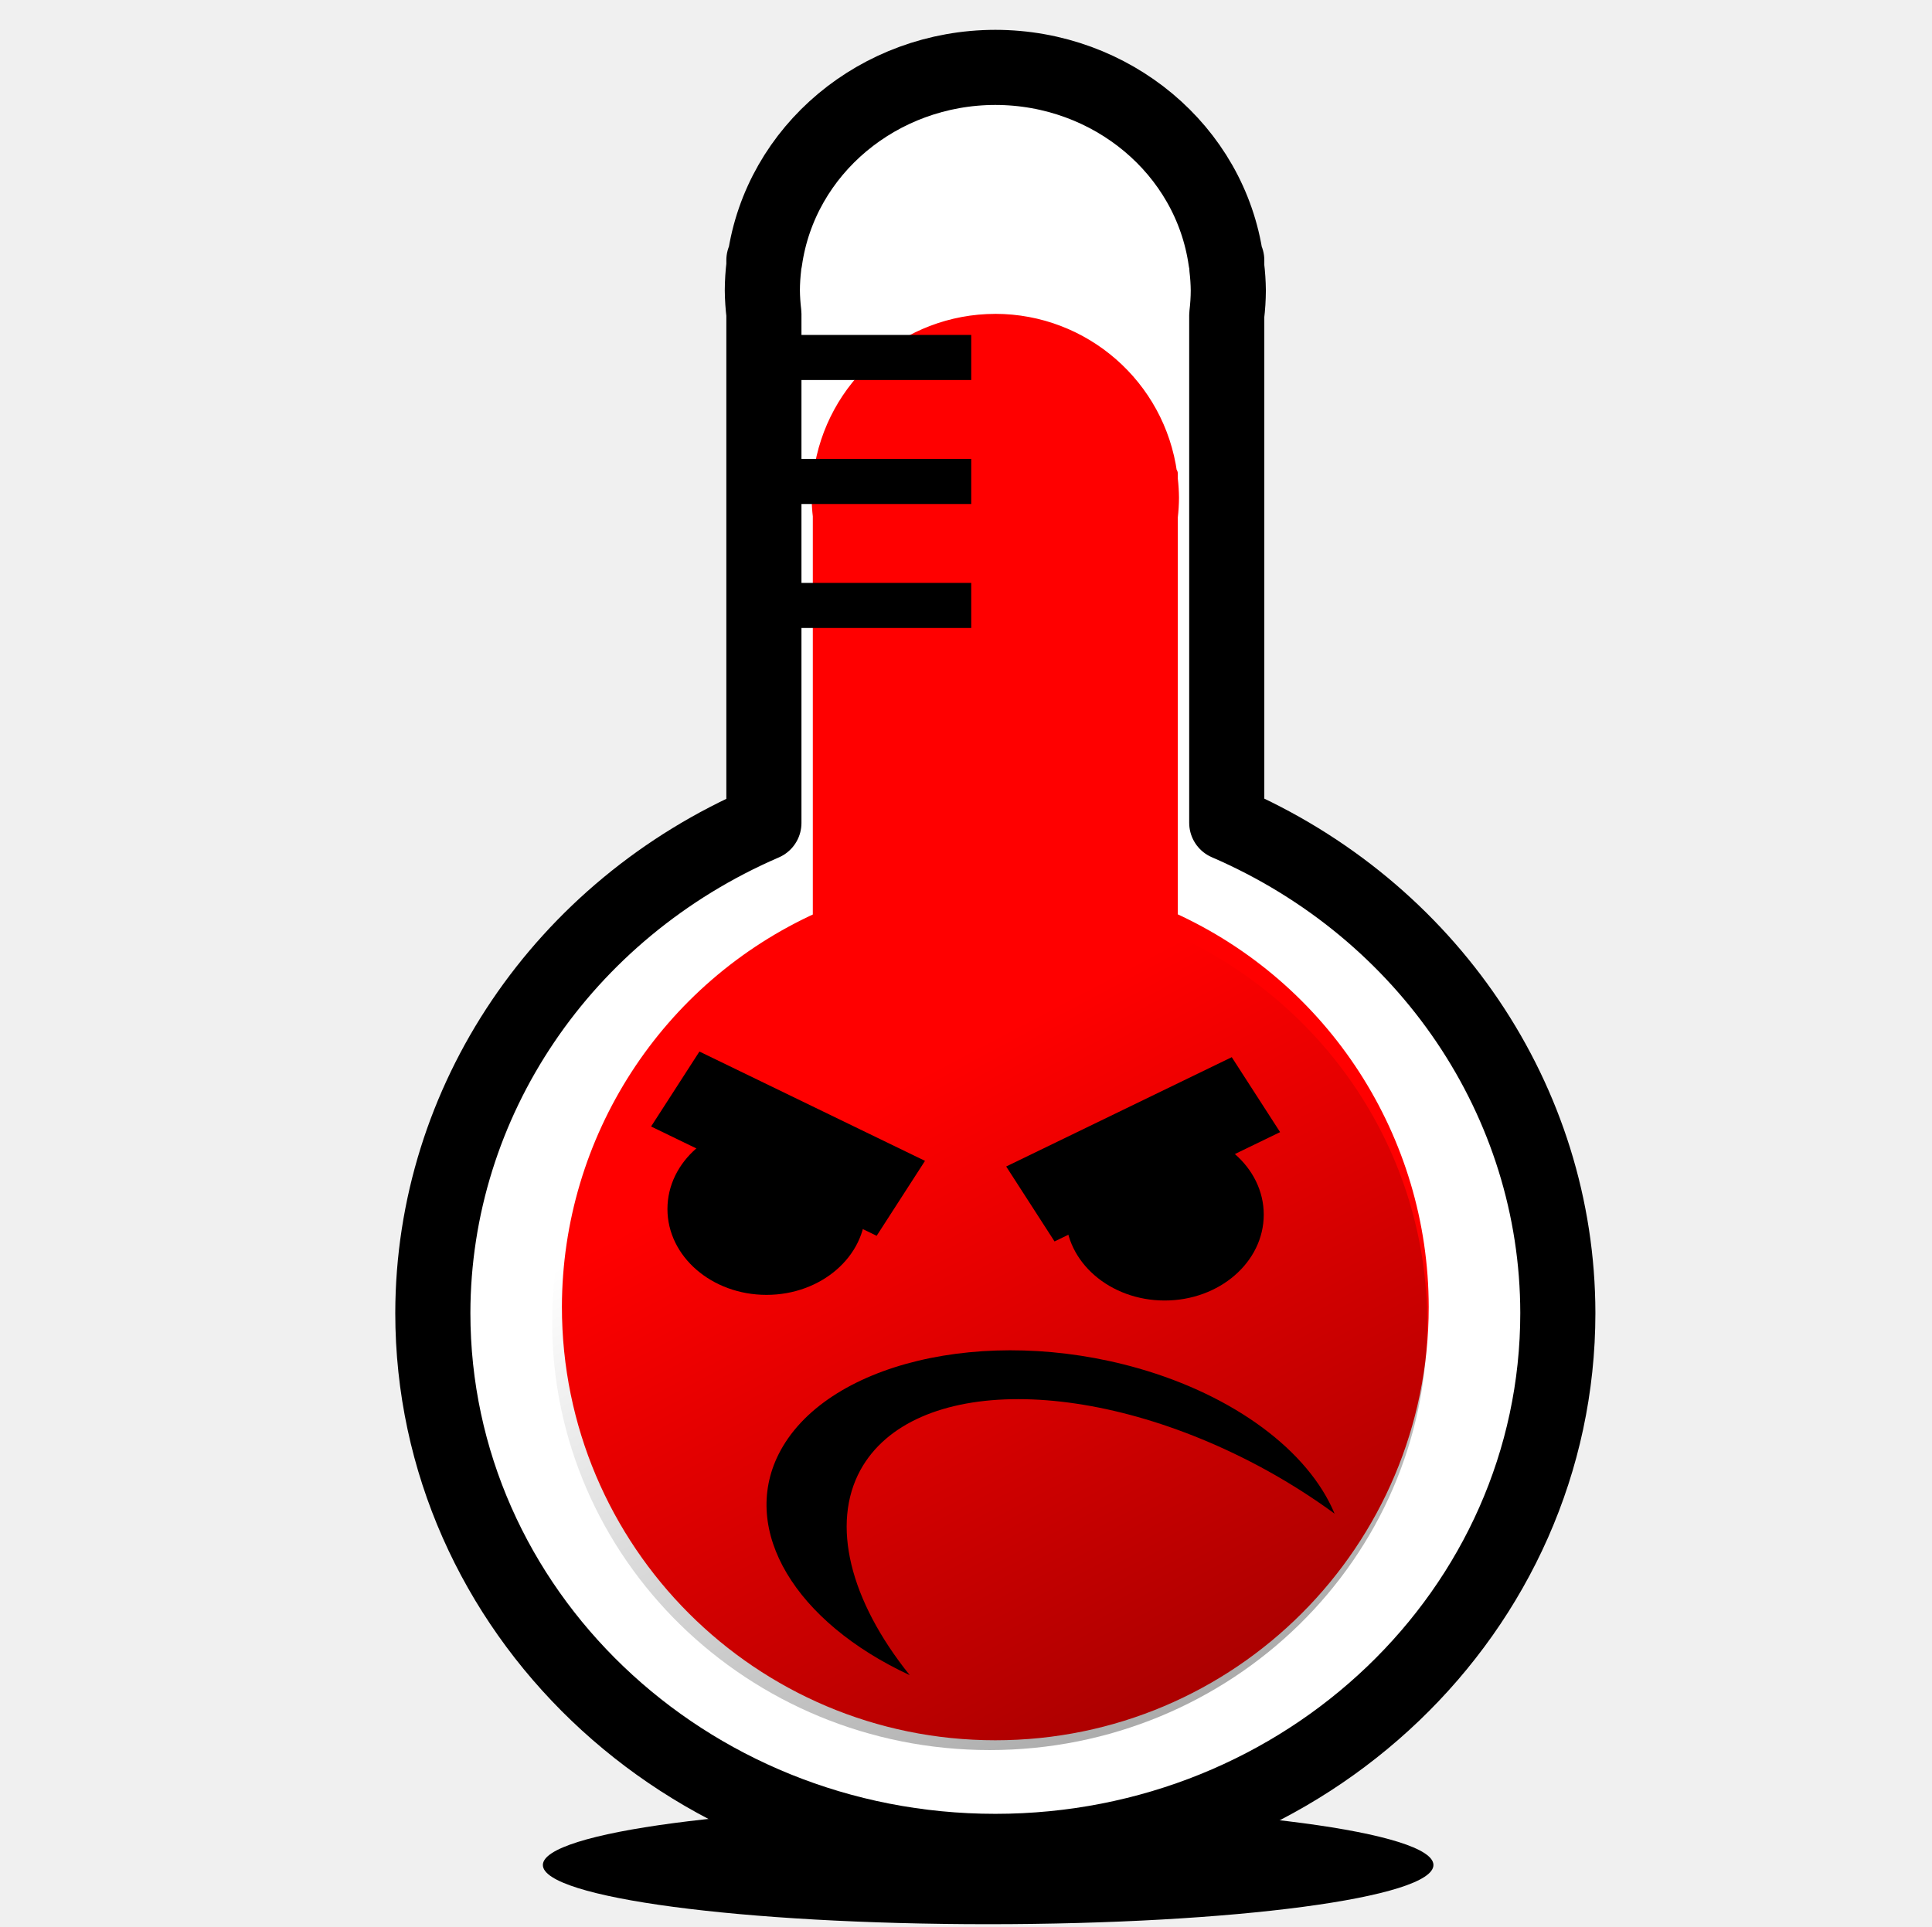
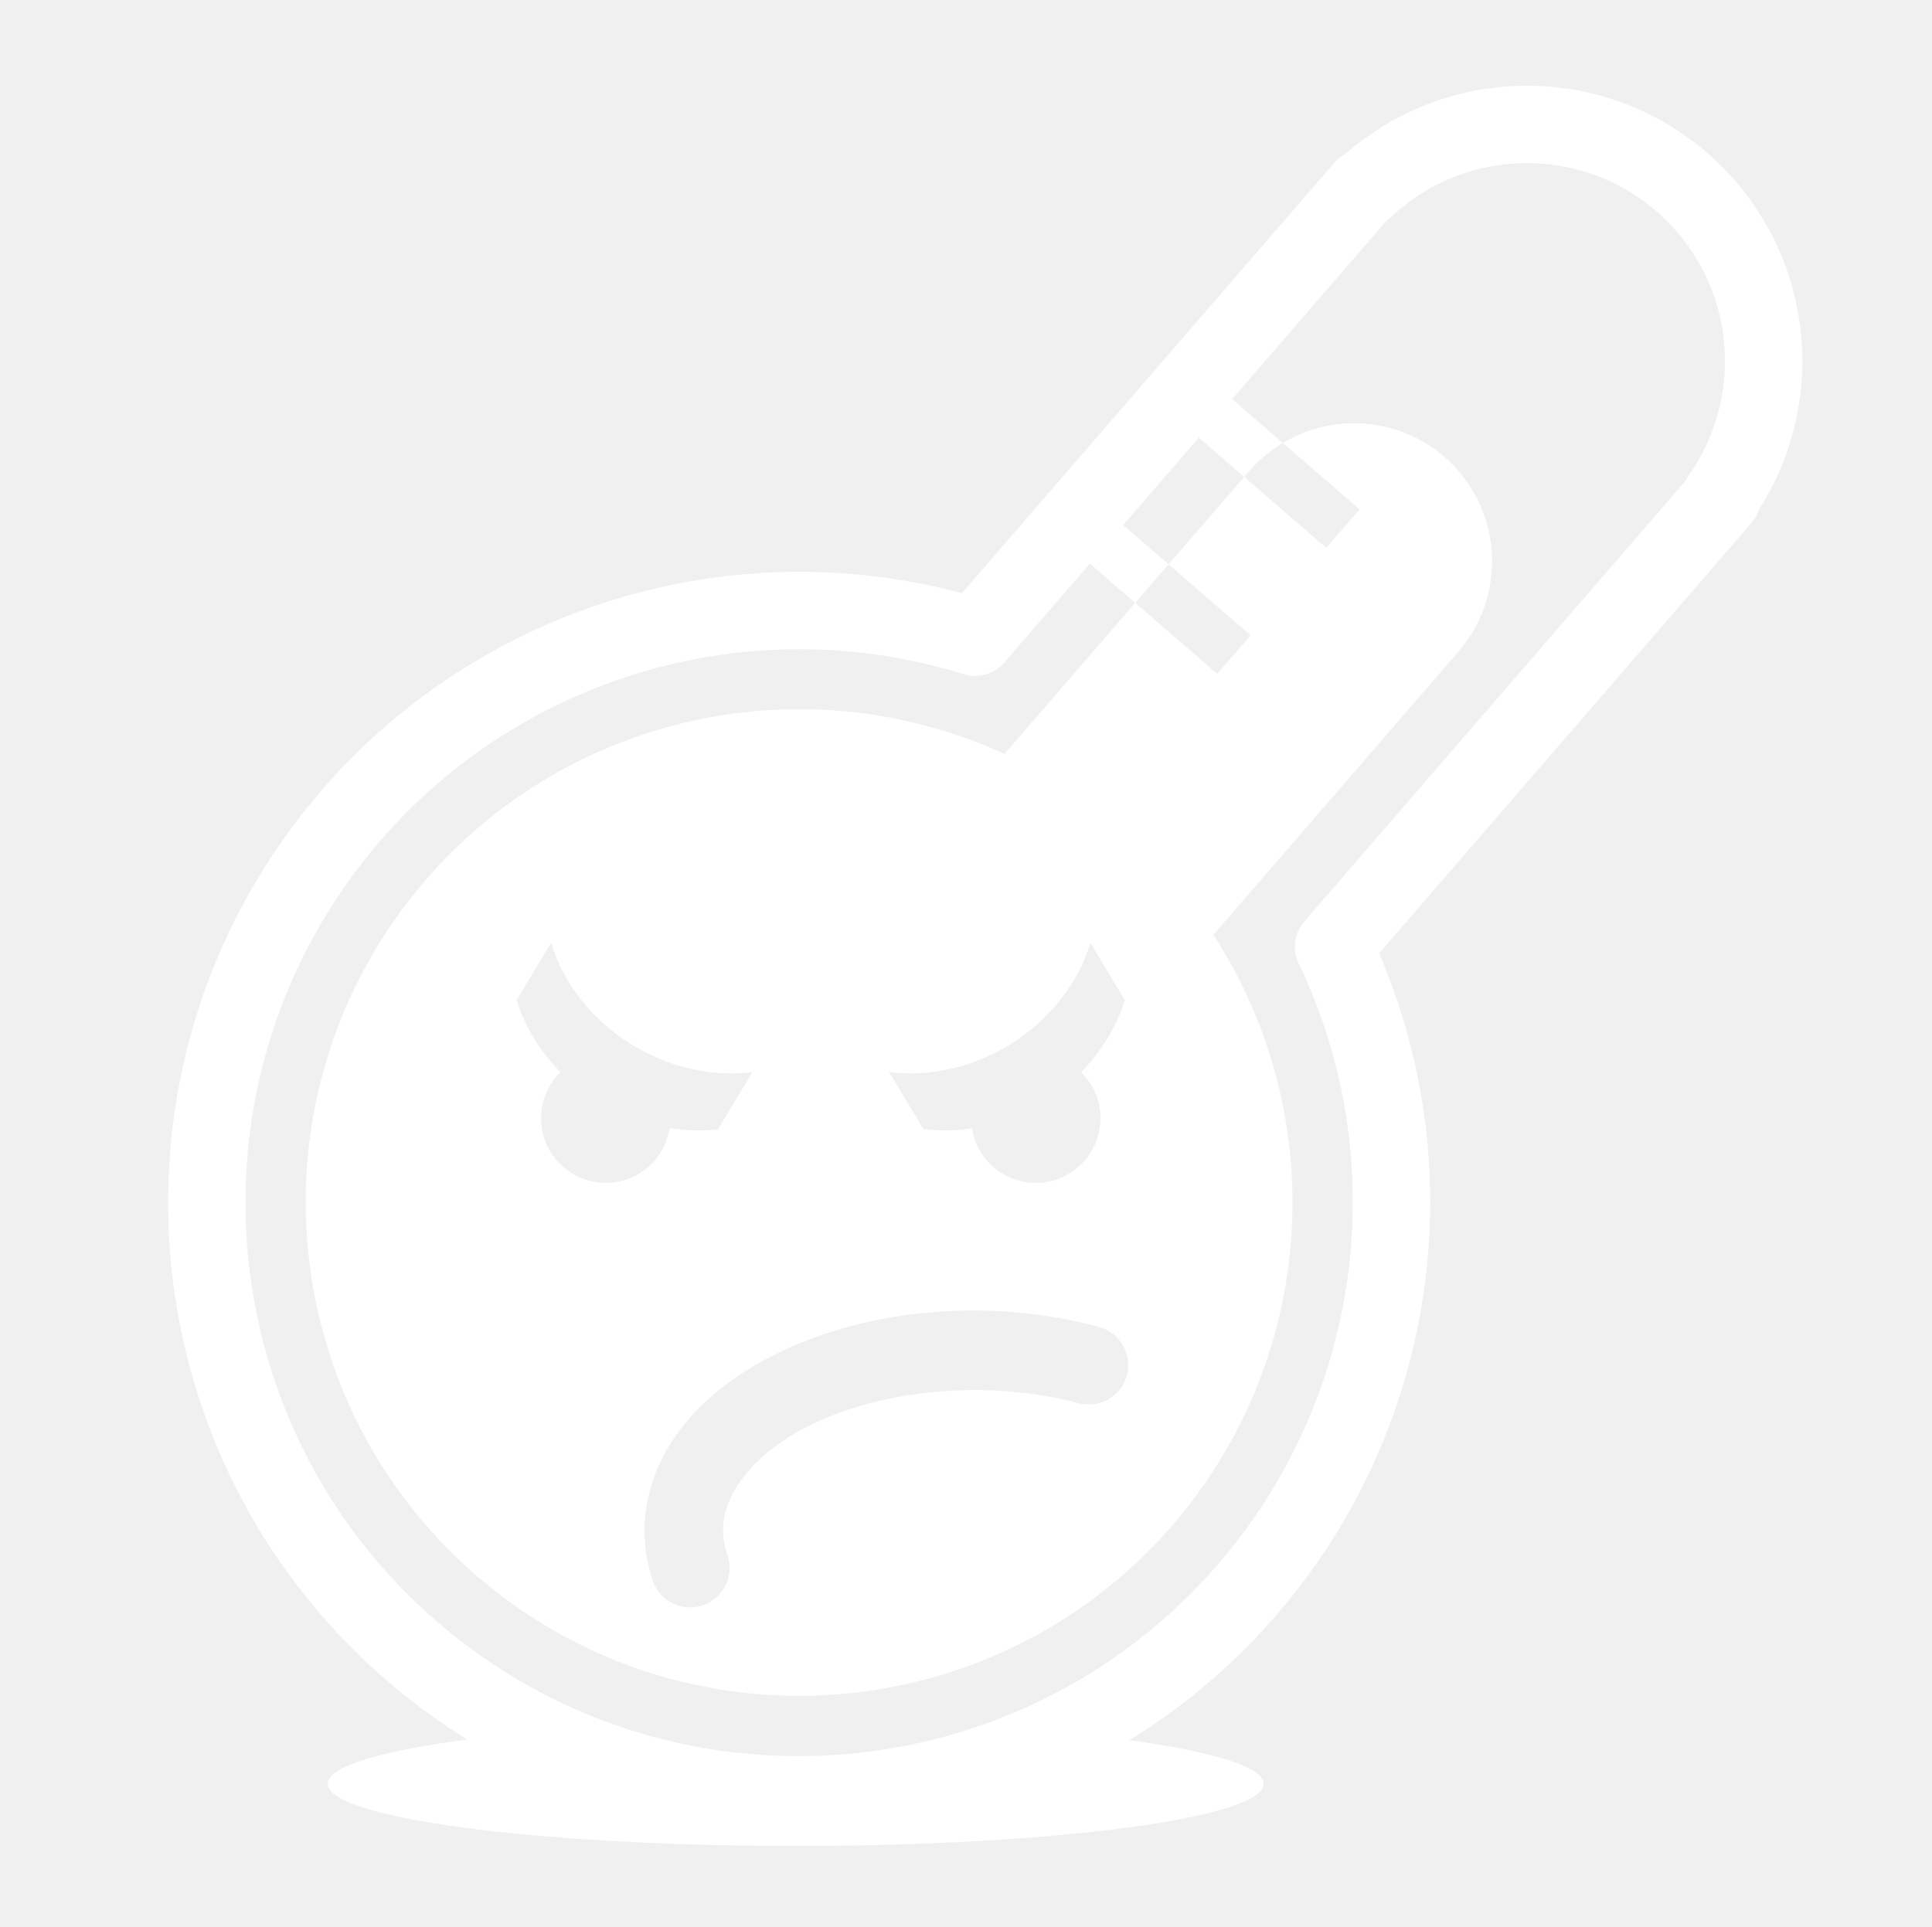
- <svg xmlns="http://www.w3.org/2000/svg" xmlns:xlink="http://www.w3.org/1999/xlink" width="24.644mm" height="24.583mm" viewBox="0 0 87.323 87.105" id="svg4203" version="1.1">
-   <defs id="defs4205">
-     <linearGradient xlink:href="#linearGradient4179" id="linearGradient4185" x1="561.265" y1="1308.984" x2="303.143" y2="815.25" gradientUnits="userSpaceOnUse" gradientTransform="matrix(0.1680068,0,0,0.1699025,11.98184,557.4929)" />
-     <linearGradient id="linearGradient4179">
-       <stop style="stop-color:#000000;stop-opacity:1;" offset="0" id="stop4181" />
-       <stop style="stop-color:#000000;stop-opacity:0;" offset="1" id="stop4183" />
-     </linearGradient>
-   </defs>
+ <svg xmlns="http://www.w3.org/2000/svg" width="24.644mm" height="24.583mm" viewBox="0 0 87.323 87.105" id="svg4203" version="1.1">
+   <defs id="defs4205" />
  <g id="layer1" transform="translate(-32.97858,-266.6614)">
    <g transform="matrix(0.9912926,0,0,0.9912926,19.40188,-378.4873)" id="g4170">
-       <ellipse style="opacity:1;fill:#000000;fill-opacity:1;stroke:none;stroke-width:10;stroke-linecap:round;stroke-linejoin:round;stroke-miterlimit:4;stroke-dasharray:none;stroke-opacity:1" id="path4228" cx="58.751" cy="735.866" rx="20.303" ry="2.699" />
-       <path style="opacity:1;fill:#ffffff;fill-opacity:1;stroke:#000000;stroke-width:3.425;stroke-linecap:round;stroke-linejoin:round;stroke-miterlimit:4;stroke-dasharray:none;stroke-opacity:1" d="m 59.078,653.888 a 10.623,10.17 0 0 0 -10.512,8.794 l -0.04,0 0,0.25 a 10.623,10.17 0 0 0 -0.071,1.126 10.623,10.17 0 0 0 0.071,1.067 l 0,23.22 A 25.647,24.554 0 0 0 33.431,710.691 25.647,24.554 0 0 0 59.078,735.245 25.647,24.554 0 0 0 84.726,710.691 25.647,24.554 0 0 0 69.63,688.336 l 0,-23.153 a 10.623,10.17 0 0 0 0.071,-1.125 10.623,10.17 0 0 0 -0.071,-1.067 l 0,-0.309 -0.039,0 A 10.623,10.17 0 0 0 59.078,653.888 Z" id="path4136" />
-       <path id="path4155" d="m 59.078,665.453 a 8.05,8.05 0 0 0 -7.967,6.961 l -0.03,0 0,0.198 a 8.05,8.05 0 0 0 -0.054,0.891 8.05,8.05 0 0 0 0.054,0.845 l 0,18.38 a 19.436,19.436 0 0 0 -11.44,17.689 19.436,19.436 0 0 0 19.436,19.436 19.436,19.436 0 0 0 19.437,-19.436 19.436,19.436 0 0 0 -11.44,-17.696 l 0,-18.327 a 8.05,8.05 0 0 0 0.054,-0.891 8.05,8.05 0 0 0 -0.054,-0.845 l 0,-0.245 -0.03,0 a 8.05,8.05 0 0 0 -7.967,-6.961 z" style="opacity:1;fill:#ff0000;fill-opacity:1;stroke:#ff0000;stroke-width:0.649;stroke-linecap:round;stroke-linejoin:round;stroke-miterlimit:4;stroke-dasharray:none;stroke-opacity:1" />
-       <path id="path4177" d="m 58.821,665.967 a 8.263,8.082 0 0 0 -8.177,6.989 l -0.031,0 0,0.199 a 8.263,8.082 0 0 0 -0.055,0.895 8.263,8.082 0 0 0 0.055,0.848 l 0,18.453 a 19.95,19.514 0 0 0 -11.742,17.759 19.95,19.514 0 0 0 19.95,19.514 19.95,19.514 0 0 0 19.951,-19.514 19.95,19.514 0 0 0 -11.742,-17.766 l 0,-18.4 a 8.263,8.082 0 0 0 0.055,-0.894 8.263,8.082 0 0 0 -0.055,-0.848 l 0,-0.245 -0.03,0 a 8.263,8.082 0 0 0 -8.178,-6.989 z" style="opacity:1;fill:url(#linearGradient4185);fill-opacity:1;stroke:none;stroke-width:3.792;stroke-linecap:round;stroke-linejoin:round;stroke-miterlimit:4;stroke-dasharray:none;stroke-opacity:1" />
-       <g id="g4213" transform="matrix(0.1308599,0,0,0.1134486,95.18774,650.9168)">
-         <circle r="34.516" cy="485.094" cx="-355.668" id="path4209" style="opacity:1;fill:#000000;fill-opacity:1;stroke:none;stroke-width:10;stroke-linecap:round;stroke-linejoin:round;stroke-miterlimit:4;stroke-dasharray:none;stroke-opacity:1" />
-         <rect transform="matrix(0.8728445,0.4879985,-0.4879985,0.8728445,0,0)" y="553.134" x="-125.006" height="34.516" width="90.043" id="rect4211" style="opacity:1;fill:#000000;fill-opacity:1;stroke:none;stroke-width:10;stroke-linecap:round;stroke-linejoin:round;stroke-miterlimit:4;stroke-dasharray:none;stroke-opacity:1" />
+       <path style="opacity:1;fill:#ffffff;fill-opacity:1;stroke:none;stroke-width:19.604;stroke-linecap:round;stroke-linejoin:round;stroke-miterlimit:4;stroke-dasharray:none;stroke-opacity:1" d="m 37.572,729.856 a 21.342,2.837 0 0 0 -8.94,2.304 21.342,2.837 0 0 0 21.342,2.837 21.342,2.837 0 0 0 21.342,-2.837 21.342,2.837 0 0 0 -8.345,-2.245 26.959,25.81 0 0 1 -12.652,3.033 26.959,25.81 0 0 1 -12.746,-3.092 z" id="path5033" />
+       <path style="opacity:1;fill:none;fill-opacity:1;stroke:#ffffff;stroke-width:3.529;stroke-linecap:round;stroke-linejoin:round;stroke-miterlimit:4;stroke-dasharray:none;stroke-opacity:1" d="m 90.383,659.12 a 10.801,10.801 0 0 0 -14.465,0.303 l -0.044,-0.038 -0.725,0.838 -16.997,19.651 a 27.002,27.029 40.859 0 0 -28.436,8.11 27.002,27.029 40.859 0 0 2.74,38.107 27.002,27.029 40.859 0 0 38.104,-2.778 27.002,27.029 40.859 0 0 3.943,-29.323 l 16.984,-19.635 0.725,-0.838 -0.052,-0.045 a 10.801,10.801 0 0 0 -1.776,-14.351 z" id="path5035" />
+       <path id="path5037" d="m 68.657,667.962 -1.52,1.757 3.288,2.844 0.183,-0.212 0.002,0.002 c 0.017,-0.021 0.035,-0.043 0.052,-0.064 0.438,-0.502 0.953,-0.932 1.526,-1.273 z m 3.531,3.054 3.498,3.026 -1.52,1.757 -3.741,-3.236 -3.449,3.988 3.741,3.236 -1.52,1.757 -3.741,-3.236 -5.961,6.891 c -9.089,-4.161 -19.832,-1.827 -26.376,5.729 -8.13,9.399 -7.101,23.609 2.298,31.739 9.399,8.13 23.609,7.101 31.739,-2.298 6.533,-7.564 7.294,-18.531 1.868,-26.924 l 11.115,-12.85 -0.004,-0.003 c 0.019,-0.02 0.038,-0.04 0.057,-0.06 2.276,-2.632 1.988,-6.611 -0.643,-8.887 -2.06,-1.777 -5.029,-2.031 -7.361,-0.629 z m -6.732,7.292 1.52,-1.757 -3.288,-2.844 -1.52,1.757 z m -26.634,15.507 c 0.576,1.896 1.935,3.591 3.762,4.691 1.671,1.002 3.604,1.43 5.418,1.199 l -1.566,2.604 c -0.72,0.089 -1.466,0.074 -2.211,-0.043 -0.058,0.376 -0.189,0.737 -0.384,1.063 -0.84,1.396 -2.652,1.846 -4.047,1.007 -1.396,-0.84 -1.846,-2.652 -1.007,-4.047 0.129,-0.212 0.284,-0.407 0.462,-0.58 -0.939,-0.954 -1.626,-2.087 -1.993,-3.29 z m 24.593,0 1.566,2.604 c -0.367,1.202 -1.054,2.336 -1.993,3.29 0.178,0.173 0.333,0.368 0.462,0.58 0.84,1.396 0.389,3.208 -1.007,4.047 -1.396,0.84 -3.207,0.389 -4.047,-1.007 -0.195,-0.326 -0.326,-0.687 -0.384,-1.063 -0.745,0.117 -1.49,0.131 -2.211,0.043 l -1.566,-2.604 c 1.814,0.231 3.747,-0.197 5.418,-1.199 1.827,-1.1 3.186,-2.795 3.762,-4.691 z m -5.402,16.765 c 1.937,-0.003 3.887,0.242 5.753,0.738 0.978,0.241 1.568,1.238 1.309,2.211 -0.259,0.973 -1.266,1.545 -2.234,1.268 -4.089,-1.088 -8.978,-0.63 -12.302,1.061 -1.662,0.846 -2.771,1.9 -3.344,2.908 -0.573,1.008 -0.679,1.933 -0.336,2.955 0.409,1.165 -0.449,2.386 -1.683,2.396 -0.789,0.006 -1.49,-0.501 -1.73,-1.252 -0.663,-1.977 -0.391,-4.102 0.619,-5.879 1.01,-1.776 2.689,-3.242 4.841,-4.338 2.691,-1.369 5.88,-2.064 9.107,-2.069 z" style="opacity:1;fill:#ffffff;fill-opacity:1;stroke:none;stroke-width:19.604;stroke-linecap:round;stroke-linejoin:round;stroke-miterlimit:4;stroke-dasharray:none;stroke-opacity:1" />
+       <rect style="opacity:1;fill:#000080;fill-opacity:1;stroke:none;stroke-width:5;stroke-linecap:round;stroke-linejoin:round;stroke-miterlimit:4;stroke-dasharray:none;stroke-opacity:1" id="rect4780" width="64.562" height="64.562" x="-322.081" y="816.203" />
+       <g id="g4792" transform="matrix(0.7802587,0,0,0.7802587,-70.5743,192.5763)">
+         <path style="opacity:1;fill:#ffffff;fill-opacity:1;stroke:none;stroke-width:19.604;stroke-linecap:round;stroke-linejoin:round;stroke-miterlimit:4;stroke-dasharray:none;stroke-opacity:1" d="m -302.012,875.284 a 21.342,2.837 0 0 0 -8.94,2.304 21.342,2.837 0 0 0 21.342,2.837 21.342,2.837 0 0 0 21.342,-2.837 21.342,2.837 0 0 0 -8.345,-2.245 26.959,25.81 0 0 1 -12.652,3.033 26.959,25.81 0 0 1 -12.746,-3.092 z" id="path4786" />
+         <path style="opacity:1;fill:none;fill-opacity:1;stroke:#ffffff;stroke-width:3.529;stroke-linecap:round;stroke-linejoin:round;stroke-miterlimit:4;stroke-dasharray:none;stroke-opacity:1" d="m -249.201,804.547 a 10.801,10.801 0 0 0 -14.465,0.303 l -0.044,-0.038 -0.725,0.838 -16.997,19.651 a 27.002,27.029 40.859 0 0 -28.436,8.11 27.002,27.029 40.859 0 0 2.74,38.107 27.002,27.029 40.859 0 0 38.104,-2.778 27.002,27.029 40.859 0 0 3.943,-29.323 l 16.984,-19.635 0.725,-0.838 -0.052,-0.045 a 10.801,10.801 0 0 0 -1.776,-14.351 z" id="path4788" />
+         <path id="path4790" d="m -267.479,809.401 c -35.755,143.181 -17.877,71.591 0,0 z m -3.449,3.988 -1.52,1.757 3.288,2.844 0.183,-0.212 0.002,0.002 c 0.017,-0.021 0.035,-0.043 0.052,-0.064 0.438,-0.502 0.953,-0.932 1.526,-1.273 z m 3.531,3.054 3.498,3.026 -1.52,1.757 -3.741,-3.236 -3.449,3.988 3.741,3.236 -1.52,1.757 -3.741,-3.236 -5.961,6.891 c -9.089,-4.161 -19.832,-1.827 -26.376,5.729 -8.13,9.399 -7.101,23.609 2.298,31.739 9.399,8.13 23.609,7.101 31.739,-2.298 6.533,-7.564 7.294,-18.531 1.868,-26.924 l 11.115,-12.85 -0.004,-0.003 c 0.019,-0.02 0.038,-0.04 0.057,-0.06 2.276,-2.632 1.988,-6.611 -0.643,-8.887 -2.06,-1.777 -5.029,-2.031 -7.361,-0.629 z m -6.732,7.292 1.52,-1.757 -3.288,-2.844 -1.52,1.757 z m -26.634,15.507 c 0.576,1.896 1.935,3.591 3.762,4.691 1.671,1.002 3.604,1.43 5.418,1.199 l -1.566,2.604 c -0.72,0.089 -1.466,0.074 -2.211,-0.043 -0.058,0.376 -0.189,0.737 -0.384,1.063 -0.84,1.396 -2.652,1.846 -4.047,1.007 -1.396,-0.84 -1.846,-2.652 -1.007,-4.047 0.129,-0.212 0.284,-0.407 0.462,-0.58 -0.939,-0.954 -1.626,-2.087 -1.993,-3.29 z m 24.593,0 1.566,2.604 c -0.367,1.202 -1.054,2.336 -1.993,3.29 0.178,0.173 0.333,0.368 0.462,0.58 0.84,1.396 0.389,3.208 -1.007,4.047 -1.396,0.84 -3.207,0.389 -4.047,-1.007 -0.195,-0.326 -0.326,-0.687 -0.384,-1.063 -0.745,0.117 -1.49,0.131 -2.211,0.043 l -1.566,-2.604 c 1.814,0.231 3.747,-0.197 5.418,-1.199 1.827,-1.1 3.186,-2.795 3.762,-4.691 z m -5.402,16.765 c 1.937,-0.003 3.887,0.242 5.753,0.738 0.978,0.241 1.568,1.238 1.309,2.211 -0.259,0.973 -1.266,1.545 -2.234,1.268 -4.089,-1.088 -8.978,-0.63 -12.302,1.061 -1.662,0.846 -2.771,1.9 -3.344,2.908 -0.573,1.008 -0.679,1.933 -0.336,2.955 0.409,1.165 -0.449,2.386 -1.683,2.396 -0.789,0.006 -1.49,-0.501 -1.73,-1.252 -0.663,-1.977 -0.391,-4.102 0.619,-5.879 1.01,-1.776 2.689,-3.242 4.841,-4.338 2.691,-1.369 5.88,-2.064 9.107,-2.069 z" style="opacity:1;fill:#ffffff;fill-opacity:1;stroke:none;stroke-width:19.604;stroke-linecap:round;stroke-linejoin:round;stroke-miterlimit:4;stroke-dasharray:none;stroke-opacity:1" />
      </g>
-       <g transform="matrix(-0.1308599,0,0,0.1134486,20.25727,651.1738)" id="g4217">
-         <circle style="opacity:1;fill:#000000;fill-opacity:1;stroke:none;stroke-width:10;stroke-linecap:round;stroke-linejoin:round;stroke-miterlimit:4;stroke-dasharray:none;stroke-opacity:1" id="circle4219" cx="-355.668" cy="485.094" r="34.516" />
-         <rect style="opacity:1;fill:#000000;fill-opacity:1;stroke:none;stroke-width:10;stroke-linecap:round;stroke-linejoin:round;stroke-miterlimit:4;stroke-dasharray:none;stroke-opacity:1" id="rect4221" width="90.043" height="34.516" x="-125.006" y="553.134" transform="matrix(0.8728445,0.4879985,-0.4879985,0.8728445,0,0)" />
+       <g transform="matrix(0.1836105,0,0,0.1836105,-208.4443,598.966)" id="g4813" style="fill:#550000">
+         <path style="opacity:1;fill:#550000;fill-opacity:1;stroke:none;stroke-width:19.604;stroke-linecap:round;stroke-linejoin:round;stroke-miterlimit:4;stroke-dasharray:none;stroke-opacity:1" d="m -274.657,820.704 c -13.259,-6.07 -28.933,-2.665 -38.479,8.358 -11.86,13.712 -10.359,34.442 3.352,46.303 13.712,11.86 34.442,10.359 46.303,-3.352 9.531,-11.035 10.641,-27.034 2.725,-39.279 l 16.215,-18.746 -0.006,-0.005 c 0.028,-0.029 0.056,-0.058 0.083,-0.087 3.321,-3.839 2.901,-9.644 -0.939,-12.965 -10.399,-7.772 -24.323,14.518 -29.255,19.774 z m -30.16,12.57 c 0.84,2.765 2.823,5.238 5.488,6.843 2.438,1.462 5.258,2.086 7.905,1.75 l -2.285,3.799 c -1.051,0.129 -2.138,0.108 -3.225,-0.063 -0.085,0.548 -0.276,1.075 -0.561,1.551 -1.225,2.036 -3.869,2.694 -5.905,1.468 -2.036,-1.225 -2.693,-3.868 -1.468,-5.904 0.188,-0.309 0.415,-0.593 0.674,-0.846 -1.37,-1.391 -2.372,-3.045 -2.908,-4.799 z m 35.878,0 2.285,3.799 c -0.536,1.754 -1.538,3.408 -2.907,4.799 0.259,0.252 0.486,0.537 0.674,0.846 1.225,2.036 0.567,4.679 -1.469,5.904 -2.036,1.225 -4.679,0.567 -5.904,-1.468 -0.285,-0.476 -0.475,-1.002 -0.561,-1.551 -1.087,0.171 -2.174,0.192 -3.225,0.063 l -2.285,-3.799 c 2.646,0.337 5.467,-0.287 7.905,-1.75 2.665,-1.605 4.648,-4.078 5.488,-6.843 z m -7.88,24.458 c 2.825,-0.005 5.671,0.353 8.393,1.077 1.427,0.352 2.287,1.805 1.909,3.225 -0.378,1.42 -1.847,2.254 -3.26,1.85 -5.965,-1.587 -13.098,-0.92 -17.947,1.548 -2.425,1.234 -4.043,2.771 -4.879,4.242 -0.836,1.471 -0.99,2.819 -0.49,4.311 0.596,1.699 -0.655,3.481 -2.456,3.496 -1.15,0.009 -2.173,-0.731 -2.524,-1.827 -0.967,-2.885 -0.57,-5.985 0.903,-8.576 1.473,-2.591 3.923,-4.73 7.063,-6.328 3.925,-1.997 8.578,-3.011 13.287,-3.019 z" id="path4819" />
      </g>
-       <path style="opacity:1;fill:#000000;fill-opacity:1;stroke:none;stroke-width:10;stroke-linecap:round;stroke-linejoin:round;stroke-miterlimit:4;stroke-dasharray:none;stroke-opacity:1" d="m 65.593,713.214 a 13.293,8.189 9.158 0 0 -16.403,3.932 13.293,8.189 9.158 0 0 5.986,10.063 16.249,8.919 28.842 0 1 -2.252,-9.349 16.249,8.919 28.842 0 1 18.524,0.006 16.249,8.919 28.842 0 1 3.099,1.977 13.293,8.189 9.158 0 0 -8.953,-6.629 z" id="path4223" />
-       <rect style="opacity:1;fill:#000000;fill-opacity:1;stroke:none;stroke-width:10;stroke-linecap:round;stroke-linejoin:round;stroke-miterlimit:4;stroke-dasharray:none;stroke-opacity:1" id="rect4230" width="10.023" height="2.056" x="47.956" y="666.089" />
-       <rect y="671.743" x="47.956" height="2.056" width="10.023" id="rect4232" style="opacity:1;fill:#000000;fill-opacity:1;stroke:none;stroke-width:10;stroke-linecap:round;stroke-linejoin:round;stroke-miterlimit:4;stroke-dasharray:none;stroke-opacity:1" />
-       <rect style="opacity:1;fill:#000000;fill-opacity:1;stroke:none;stroke-width:10;stroke-linecap:round;stroke-linejoin:round;stroke-miterlimit:4;stroke-dasharray:none;stroke-opacity:1" id="rect4234" width="10.023" height="2.056" x="47.956" y="677.397" />
+       <g transform="matrix(0.3901293,0,0,0.3901293,-377.9089,458.8864)" id="g4847">
+         <path id="path4849" d="m -302.012,875.284 a 21.342,2.837 0 0 0 -8.94,2.304 21.342,2.837 0 0 0 21.342,2.837 21.342,2.837 0 0 0 21.342,-2.837 21.342,2.837 0 0 0 -8.345,-2.245 26.959,25.81 0 0 1 -12.652,3.033 26.959,25.81 0 0 1 -12.746,-3.092 z" style="opacity:1;fill:#ffffff;fill-opacity:1;stroke:none;stroke-width:19.604;stroke-linecap:round;stroke-linejoin:round;stroke-miterlimit:4;stroke-dasharray:none;stroke-opacity:1" />
+         <path id="path4851" d="m -249.201,804.547 a 10.801,10.801 0 0 0 -14.465,0.303 l -0.044,-0.038 -0.725,0.838 -16.997,19.651 a 27.002,27.029 40.859 0 0 -28.436,8.11 27.002,27.029 40.859 0 0 2.74,38.107 27.002,27.029 40.859 0 0 38.104,-2.778 27.002,27.029 40.859 0 0 3.943,-29.323 l 16.984,-19.635 0.725,-0.838 -0.052,-0.045 a 10.801,10.801 0 0 0 -1.776,-14.351 z" style="opacity:1;fill:none;fill-opacity:1;stroke:#ffffff;stroke-width:3.529;stroke-linecap:round;stroke-linejoin:round;stroke-miterlimit:4;stroke-dasharray:none;stroke-opacity:1" />
+         <path style="opacity:1;fill:#ffffff;fill-opacity:1;stroke:none;stroke-width:19.604;stroke-linecap:round;stroke-linejoin:round;stroke-miterlimit:4;stroke-dasharray:none;stroke-opacity:1" d="m -280.089,830.627 c -9.089,-4.161 -19.832,-1.827 -26.376,5.729 -8.13,9.399 -7.101,23.609 2.298,31.739 9.399,8.13 23.609,7.101 31.739,-2.298 6.533,-7.564 7.294,-18.531 1.868,-26.924 3.981,-4.729 16.476,-15.468 10.524,-21.8 -6.199,-4.447 -18.749,12.075 -20.053,13.554 z m -20.673,8.616 c 0.576,1.896 1.935,3.591 3.762,4.691 1.671,1.002 3.604,1.43 5.418,1.199 l -1.566,2.604 c -0.72,0.089 -1.466,0.074 -2.211,-0.043 -0.058,0.376 -0.189,0.737 -0.384,1.063 -0.84,1.396 -2.652,1.846 -4.047,1.007 -1.396,-0.84 -1.846,-2.652 -1.007,-4.047 0.129,-0.212 0.284,-0.407 0.462,-0.58 -0.939,-0.954 -1.626,-2.087 -1.993,-3.29 z m 24.593,0 1.566,2.604 c -0.367,1.202 -1.054,2.336 -1.993,3.29 0.178,0.173 0.333,0.368 0.462,0.58 0.84,1.396 0.389,3.208 -1.007,4.047 -1.396,0.84 -3.207,0.389 -4.047,-1.007 -0.195,-0.326 -0.326,-0.687 -0.384,-1.063 -0.745,0.117 -1.49,0.131 -2.211,0.043 l -1.566,-2.604 c 1.814,0.231 3.747,-0.197 5.418,-1.199 1.827,-1.1 3.186,-2.795 3.762,-4.691 z m -5.402,16.765 c 1.937,-0.003 3.887,0.242 5.753,0.738 0.978,0.241 1.568,1.238 1.309,2.211 -0.259,0.973 -1.266,1.545 -2.234,1.268 -4.089,-1.088 -8.978,-0.63 -12.302,1.061 -1.662,0.846 -2.771,1.9 -3.344,2.908 -0.573,1.008 -0.679,1.933 -0.336,2.955 0.409,1.165 -0.449,2.386 -1.683,2.396 -0.789,0.006 -1.49,-0.501 -1.73,-1.252 -0.663,-1.977 -0.391,-4.102 0.619,-5.879 1.01,-1.776 2.689,-3.242 4.841,-4.338 2.691,-1.369 5.88,-2.064 9.107,-2.069 z" id="path4853" />
+       </g>
    </g>
  </g>
</svg>
